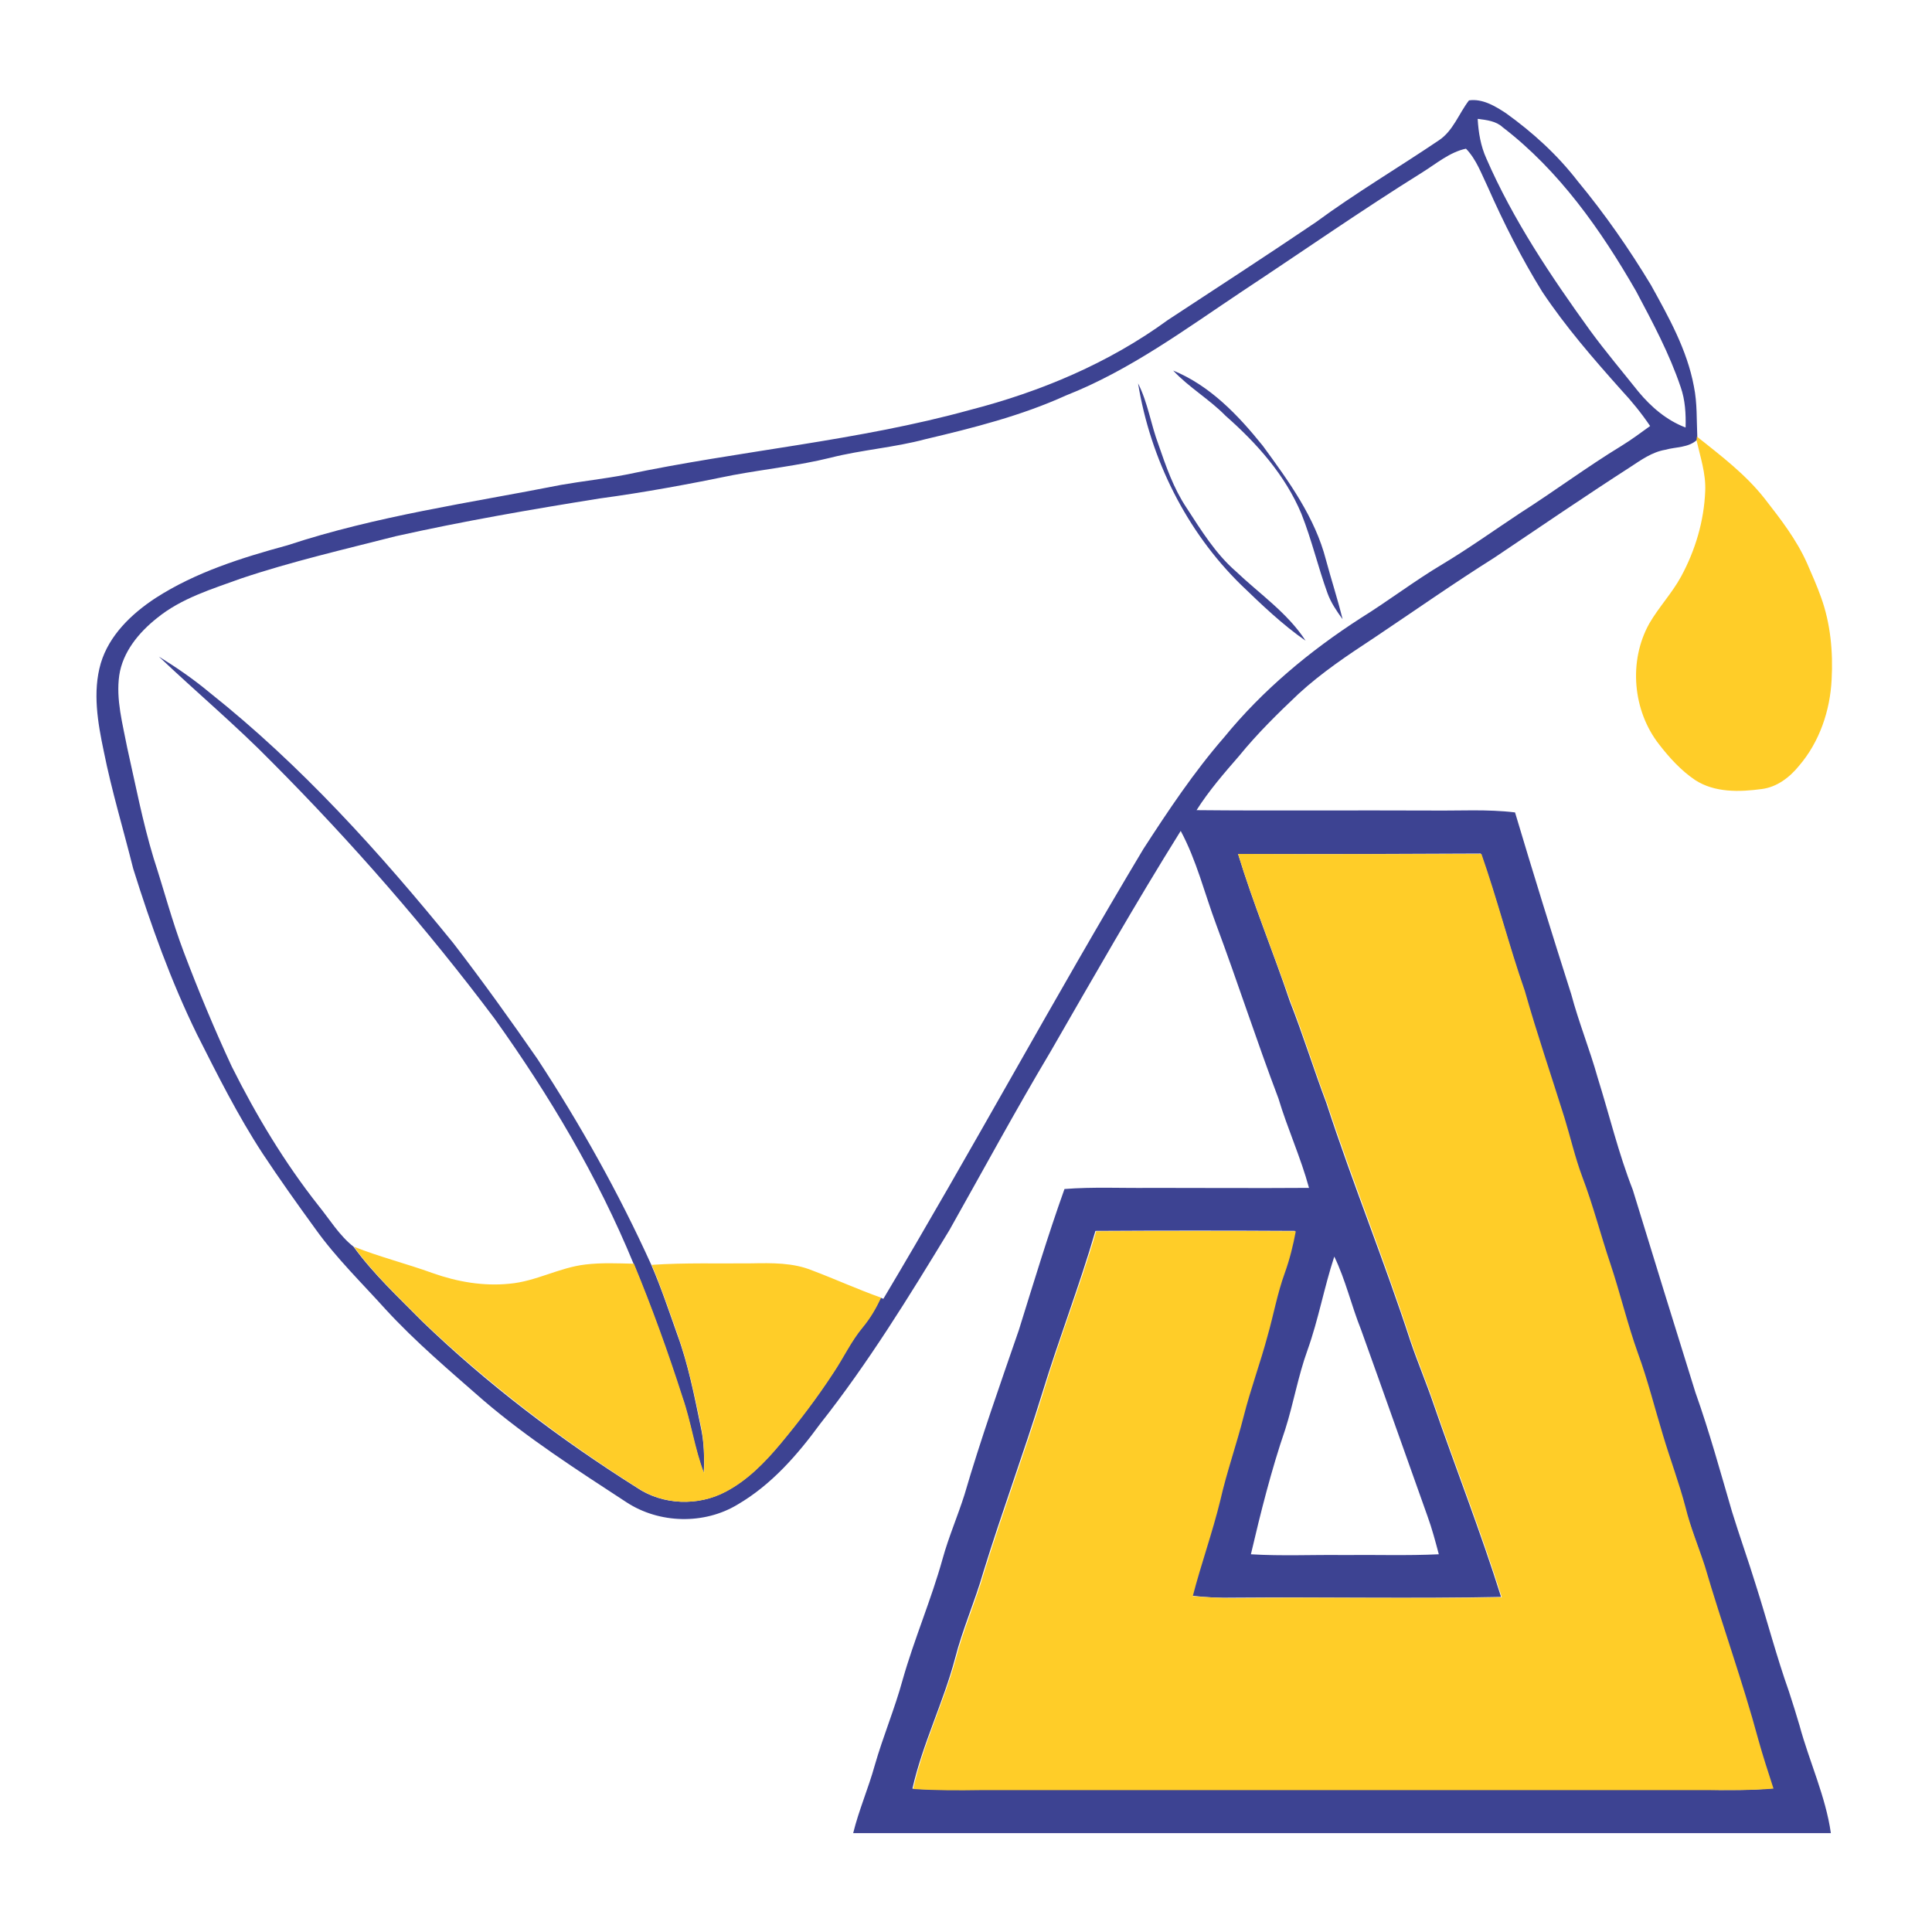
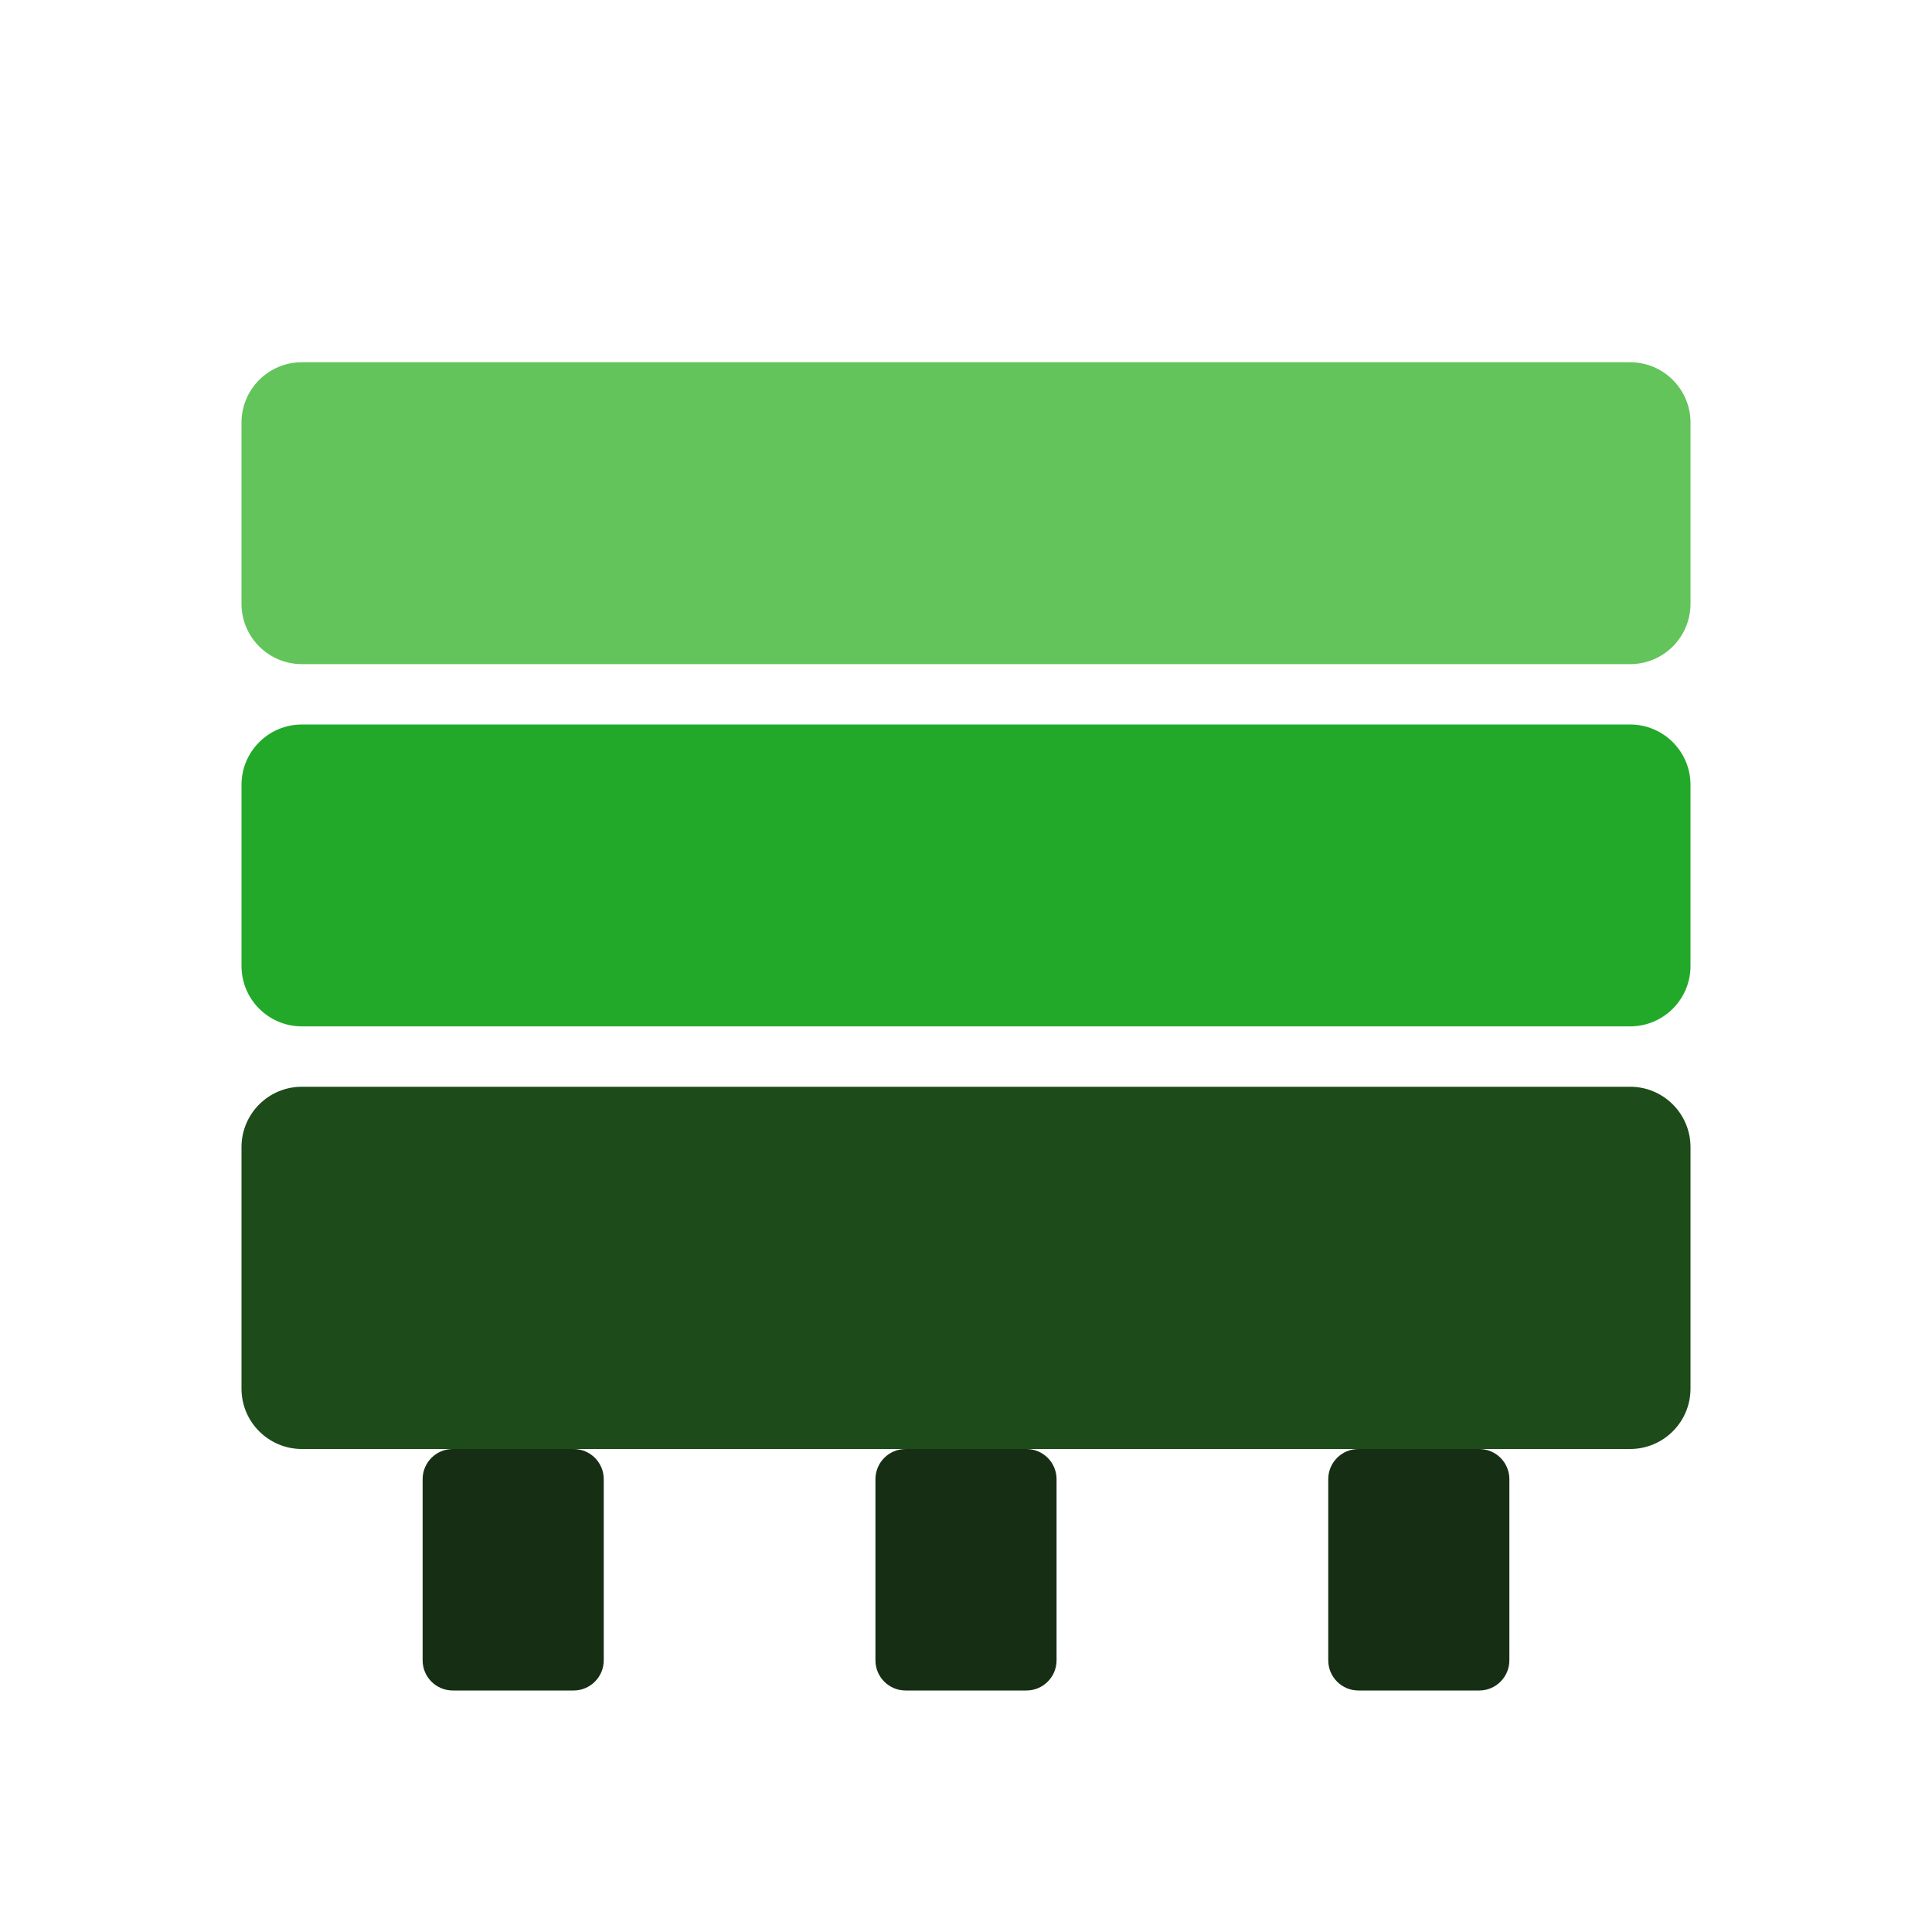
- <svg xmlns="http://www.w3.org/2000/svg" version="1.1" width="512" height="512">
-   <svg version="1.1" width="512" height="512">
-     <svg version="1.1" id="SvgjsSvg1034" x="0px" y="0px" viewBox="0 0 512 512" style="enable-background:new 0 0 512 512;" xml:space="preserve">
-       <style type="text/css">
- 	.st0{fill:#3D4392;}
- 	.st1{fill:#FFCD28;}
- </style>
+ <svg xmlns="http://www.w3.org/2000/svg" version="1.1" width="1000" height="1000">
+   <style>
+     #light-icon {
+       display: inline;
+     }
+     #dark-icon {
+       display: none;
+     }
+ 
+     @media (prefers-color-scheme: dark) {
+       #light-icon {
+         display: none;
+       }
+       #dark-icon {
+         display: inline;
+       }
+     }
+   </style>
+   <g id="light-icon">
+     <svg version="1.1" width="1000" height="1000">
      <g>
-         <g>
-           <path class="st0" d="M381.3,37.2c3.8-2.5,5.3-7.1,8-10.6c3.6-0.5,6.9,1.5,9.8,3.4c7.1,5.1,13.6,11,19,18    c7.2,8.7,13.6,17.9,19.4,27.5c4.7,8.5,9.6,17.2,11.4,26.9c0.9,4.4,0.7,8.9,0.9,13.3l0,0.8c-2.3,2.2-5.7,1.9-8.5,2.7    c-3.5,0.6-6.4,2.7-9.3,4.6c-12.1,7.8-24.1,16-36,24c-10.8,6.8-21.2,14.1-31.8,21.2c-7,4.6-13.9,9.2-20.1,14.9    c-5.5,5.2-10.9,10.5-15.7,16.4c-4,4.6-8,9.2-11.3,14.4c20.7,0.2,41.3,0,62,0.1c7.5,0.1,15-0.4,22.4,0.5    c4.8,16.1,9.8,32.2,14.9,48.2c2,7.5,4.9,14.6,7,22.1c3.1,9.9,5.5,20,9.3,29.7c5.5,17.9,11,35.8,16.6,53.7    c3.7,10.4,6.6,21,9.7,31.6c2,6.5,4.3,12.9,6.3,19.4c3,9.4,5.5,19,8.8,28.3c1,3,1.9,6,2.8,9c2.6,9.6,6.9,18.7,8.3,28.5    c-86.4,0-172.7,0-259.1,0c1.5-6.1,4-11.8,5.7-17.9c2.2-7.7,5.3-15,7.4-22.7c3.1-10.9,7.6-21.3,10.6-32.1c1.6-5.8,4-11.3,5.8-17    c4.3-14.7,9.4-29.1,14.4-43.6c3.9-12.5,7.7-25.1,12.1-37.4c7.6-0.6,15.2-0.2,22.8-0.3c14,0,28,0.1,42,0    c-2.2-8.1-5.7-15.7-8.1-23.7c-5.8-15.3-10.8-30.8-16.5-46.1c-3.1-8.3-5.2-17-9.4-24.8c-12,19.2-23.2,38.9-34.5,58.5    c-9.3,15.6-17.9,31.5-26.8,47.3c-10.7,17.6-21.5,35.2-34.3,51.4c-6,8.2-12.9,16.1-21.8,21.3c-8.9,5.4-20.8,5.1-29.5-0.6    c-13-8.5-26.1-16.9-37.9-27c-8.9-7.8-17.9-15.4-25.9-24.1c-6.3-7-13.1-13.6-18.6-21.3c-4.8-6.6-9.5-13.2-14-20    c-6.6-10.1-12-20.9-17.4-31.6c-6.9-14.1-12.2-28.9-16.9-43.9c-2.6-10.4-5.7-20.6-7.8-31.1c-1.6-7.6-3-15.7-0.8-23.3    c2.2-7.4,8.1-13.1,14.5-17.3c10.7-6.9,22.9-10.7,35-14c23.6-7.8,48.2-11.2,72.5-16c5.7-1,11.4-1.6,17.1-2.7    c30.3-6.4,61.4-8.9,91.4-17.2c18.6-4.8,36.7-12.4,52.3-23.8c13.1-8.6,26.2-17.1,39.2-25.9C359.3,51.1,370.5,44.5,381.3,37.2z     M391.6,31.5c0.2,3.6,0.8,7.2,2.3,10.5c7.1,16.3,17.1,31.2,27.5,45.6c4.1,5.6,8.5,10.8,12.8,16.2c3.4,4.1,7.5,7.6,12.5,9.5    c0.1-3.6-0.1-7.3-1.3-10.7c-3-8.9-7.4-17.1-11.8-25.4c-9.3-16.2-20.4-32-35.4-43.5C396.5,32.1,394,31.8,391.6,31.5z M376.9,45.7    c-16.2,10.1-31.8,21-47.7,31.5c-15,10-29.7,20.9-46.7,27.6c-11.9,5.4-24.6,8.6-37.3,11.6c-8.2,2.2-16.8,2.8-25.1,4.9    c-8.5,2.1-17.2,3-25.8,4.6c-11.7,2.4-23.5,4.6-35.4,6.2c-18.1,2.9-36.1,6-54,10c-13.7,3.5-27.6,6.7-41,11.2    c-7.7,2.8-15.8,5.2-22.3,10.5c-4.8,3.8-9.1,9-10,15.2c-0.9,6.4,0.9,12.8,2.1,19.1c2.2,9.8,4.1,19.7,7,29.3    c2.7,8.3,4.9,16.7,8,24.9c3.9,10.3,8.1,20.4,12.7,30.3c6.5,13,14,25.5,23,36.9c3,3.7,5.5,7.9,9.3,10.9    c5.3,7.3,11.9,13.4,18.1,19.7c17.3,16.7,36.6,31.3,56.9,44.1c6.9,4.7,16.3,5,23.6,1.1c5.7-3,10.3-7.7,14.4-12.6    c5-6,9.8-12.3,14.1-18.9c2.6-4,4.7-8.4,7.8-12.1c1.9-2.4,3.5-5,4.8-7.8l0.7,0.3c23.5-39.4,45.3-79.8,68.9-119.2    c6.6-10.2,13.4-20.4,21.4-29.6c10.2-12.5,22.7-22.9,36.2-31.6c7.4-4.6,14.3-9.9,21.7-14.3c7-4.2,13.7-9,20.5-13.5    c9.1-5.8,17.8-12.3,27-17.9c2.6-1.6,5-3.4,7.5-5.2c-2.3-3.4-4.9-6.6-7.7-9.6c-7.4-8.3-14.7-16.7-20.9-26    c-5.5-8.9-10.2-18.2-14.4-27.7c-1.7-3.5-3-7.3-5.8-10.2C384.2,40.3,380.6,43.4,376.9,45.7z M328.1,226.3c4,13.2,9.3,25.9,13.7,39    c3.5,8.9,6.3,18,9.7,27c6.9,21.2,15.4,42,22.3,63.2c1.9,5.6,4.2,11,6.1,16.6c5.9,17.1,12.5,33.9,17.9,51.1    c-23.6,0.5-47.2,0-70.9,0.2c-3.7,0.1-7.4-0.1-11-0.5c2.2-8.5,5.2-16.8,7.3-25.4c1.8-7.5,4.4-14.8,6.2-22.3    c1.8-7.2,4.4-14.1,6.3-21.2c1.6-5.6,2.6-11.3,4.6-16.8c1.3-3.6,2.2-7.2,2.9-11c-17.6-0.1-35.3-0.1-52.9,0    c-4.2,14.5-9.7,28.6-14.1,43c-4.9,15.9-10.7,31.5-15.6,47.4c-2.2,7.7-5.5,15.1-7.5,22.9c-3.1,11.7-8.6,22.6-11.3,34.5    c6,0.4,12,0.3,18,0.3c64,0,128,0,192,0c6,0.1,12,0.2,18-0.4c-1.4-4.3-2.8-8.5-4-12.9c-4.2-15.5-9.7-30.6-14.2-46.1    c-1.6-5.2-3.7-10.2-5.1-15.5c-1.7-6.5-4.1-12.8-6-19.2c-2.2-7.2-4-14.5-6.6-21.6c-2.8-7.8-4.7-15.8-7.3-23.7    c-2.6-7.7-4.6-15.6-7.5-23.2c-1.9-5.1-3.1-10.4-4.7-15.6c-3.5-11.2-7.3-22.3-10.5-33.6c-4.1-12-7.2-24.3-11.5-36.3    C371.1,226.3,349.6,226.4,328.1,226.3z M353.6,333c-2.7,8.2-4.2,16.7-7.1,24.8c-2.5,6.9-3.7,14.1-5.9,21    c-3.7,10.8-6.5,22-9.1,33.1c8.2,0.5,16.3,0.1,24.5,0.2c8.4-0.1,16.9,0.2,25.3-0.2c-0.9-3.4-1.8-6.8-3-10.1    c-5.9-16.5-11.7-33-17.6-49.4C358.1,345.9,356.6,339.2,353.6,333z" />
+         <g transform="matrix(31.25,0,0,31.25,0,0)">
+           <svg version="1.1" width="32" height="32">
+             <svg width="32" height="32" viewBox="0 0 32 32">
+               <rect width="32" height="32" fill="none" />
+               <g transform="translate(4, 4)">
+                 <rect x="0" y="14" width="24" height="6" rx="1" fill="#1D4B1A" />
+                 <rect x="0" y="8" width="24" height="5" rx="1" fill="#23A929" />
+                 <rect x="0" y="2" width="24" height="5" rx="1" fill="#62C45A" />
+                 <rect x="3" y="20" width="3" height="4" rx="0.5" fill="#162F14" />
+                 <rect x="10.5" y="20" width="3" height="4" rx="0.5" fill="#162F14" />
+                 <rect x="18" y="20" width="3" height="4" rx="0.5" fill="#162F14" />
+               </g>
+             </svg>
+           </svg>
        </g>
-         <path class="st0" d="M310.9,98.2c9.8,4,17.3,11.9,23.8,20c6.8,9.3,13.8,18.9,16.7,30.2c1.4,5.2,3.1,10.4,4.4,15.7   c-1.6-2.2-3.1-4.4-4-6.9c-2.5-6.9-4.2-14.2-6.9-21c-4.3-10.3-11.8-18.7-20.1-26C320.5,105.8,315.1,102.7,310.9,98.2z" />
-         <path class="st0" d="M301.6,101.6c2.6,5.1,3.4,10.9,5.4,16.2c2,5.8,4,11.6,7.4,16.7c3.9,6,7.7,12.2,13.1,16.9   c6.3,6,13.7,11,18.5,18.4c-6.2-4.3-11.7-9.6-17.1-14.8C314.4,140.8,304.9,121.7,301.6,101.6z" />
-         <path class="st0" d="M42.1,174c4.7,2.9,9.2,6,13.4,9.5c24.3,19.3,45.1,42.4,64.6,66.4c7.7,10,15.1,20.3,22.3,30.7   c11.4,17.4,21.6,35.6,30.2,54.6c2.6,6,4.7,12.3,6.9,18.5c2.9,7.9,4.5,16.2,6.2,24.4c0.9,4,1,8.2,0.8,12.3   c-2.5-6.5-3.4-13.5-5.7-20.1c-3.9-12-8.1-23.8-12.9-35.4c-9.5-23.1-22.3-44.6-36.8-64.9c-18-24-37.8-46.7-59-68   C62.5,192.2,52,183.4,42.1,174z" />
-       </g>
-       <g>
-         <path class="st1" d="M449.7,115.7c6.4,5.1,12.9,10,18,16.5c4.2,5.4,8.4,10.8,11.2,17.1c1.3,3,2.6,5.9,3.7,9   c2.5,6.9,3.2,14.4,2.8,21.8c-0.4,8.2-3.2,16.5-8.6,22.8c-2.5,3.1-5.9,5.7-9.9,6.2c-5.9,0.8-12.5,1-17.7-2.4   c-3.7-2.5-6.8-5.9-9.5-9.4c-7-8.9-8.2-22.1-2.6-32.1c2.5-4.3,6-8,8.4-12.4c3.8-7,6.1-14.8,6.4-22.7c0.2-4.6-1.3-9-2.3-13.4   L449.7,115.7z" />
-         <path class="st1" d="M328.1,226.3c21.5,0.1,43,0,64.5,0c4.2,12,7.3,24.3,11.5,36.3c3.2,11.3,7,22.4,10.5,33.6   c1.6,5.2,2.8,10.5,4.7,15.6c2.9,7.6,4.9,15.5,7.5,23.2c2.6,7.8,4.5,15.9,7.3,23.7c2.6,7.1,4.4,14.4,6.6,21.6   c1.9,6.4,4.3,12.7,6,19.2c1.3,5.3,3.4,10.3,5.1,15.5c4.5,15.4,10,30.5,14.2,46.1c1.2,4.3,2.6,8.6,4,12.9c-6,0.5-12,0.4-18,0.4   c-64,0-128,0-192,0c-6,0.1-12,0.1-18-0.3c2.6-11.8,8.1-22.8,11.3-34.5c2-7.8,5.3-15.2,7.5-22.9c4.9-15.9,10.7-31.5,15.6-47.4   c4.3-14.4,9.9-28.5,14.1-43c17.6-0.1,35.3-0.1,52.9,0c-0.7,3.7-1.6,7.4-2.9,11c-2,5.5-3,11.2-4.6,16.8c-1.9,7.1-4.5,14.1-6.3,21.2   c-1.9,7.5-4.5,14.8-6.2,22.3c-2.1,8.6-5.1,16.9-7.3,25.4c3.6,0.3,7.3,0.5,11,0.5c23.6-0.3,47.2,0.2,70.9-0.2   c-5.4-17.2-12-34-17.9-51.1c-1.9-5.6-4.2-11-6.1-16.6c-6.9-21.2-15.3-42-22.3-63.2c-3.4-8.9-6.2-18.1-9.7-27   C337.4,252.3,332.2,239.5,328.1,226.3z" />
-         <path class="st1" d="M93.8,330.4c6.8,2.7,14,4.5,20.9,7c6.5,2.3,13.4,3.5,20.3,2.8c7-0.6,13.2-4.3,20.2-5.1   c4.2-0.5,8.5-0.3,12.8-0.2c4.8,11.6,9.1,23.5,12.9,35.4c2.3,6.6,3.2,13.6,5.7,20.1c0.1-4.1,0-8.3-0.8-12.3   c-1.7-8.2-3.4-16.5-6.2-24.4c-2.2-6.2-4.3-12.4-6.9-18.5c8.8-0.6,17.6-0.3,26.4-0.4c5.5-0.1,11.1-0.2,16.2,1.9   c6.1,2.3,12,5,18.2,7.2c-1.3,2.8-2.8,5.4-4.8,7.8c-3.1,3.7-5.1,8.1-7.8,12.1c-4.3,6.6-9.1,12.9-14.1,18.9   c-4.1,4.9-8.7,9.6-14.4,12.6c-7.3,3.9-16.7,3.6-23.6-1.1c-20.3-12.9-39.5-27.5-56.9-44.1C105.6,343.7,99,337.6,93.8,330.4z" />
      </g>
    </svg>
-     <style>@media (prefers-color-scheme: light) { :root { filter: none; } }
- @media (prefers-color-scheme: dark) { :root { filter: none; } }
- </style>
-   </svg>
-   <style>@media (prefers-color-scheme: light) { :root { filter: none; } }
- @media (prefers-color-scheme: dark) { :root { filter: contrast(0.385) brightness(4.5); } }
- </style>
+   </g>
+   <g id="dark-icon">
+     <svg version="1.1" width="1000" height="1000">
+       <g>
+         <g transform="matrix(31.25,0,0,31.25,0,0)">
+           <svg version="1.1" width="32" height="32">
+             <svg width="32" height="32" viewBox="0 0 32 32">
+               <rect width="32" height="32" fill="none" />
+               <g transform="translate(4, 4)">
+                 <rect x="0" y="14" width="24" height="6" rx="1" fill="#1D4B1A" />
+                 <rect x="0" y="8" width="24" height="5" rx="1" fill="#216920" />
+                 <rect x="0" y="2" width="24" height="5" rx="1" fill="#020401" />
+                 <rect x="3" y="20" width="3" height="4" rx="0.5" fill="#C0E7B8" />
+                 <rect x="10.5" y="20" width="3" height="4" rx="0.5" fill="#C0E7B8" />
+                 <rect x="18" y="20" width="3" height="4" rx="0.5" fill="#C0E7B8" />
+               </g>
+             </svg>
+           </svg>
+         </g>
+       </g>
+     </svg>
+   </g>
</svg>
